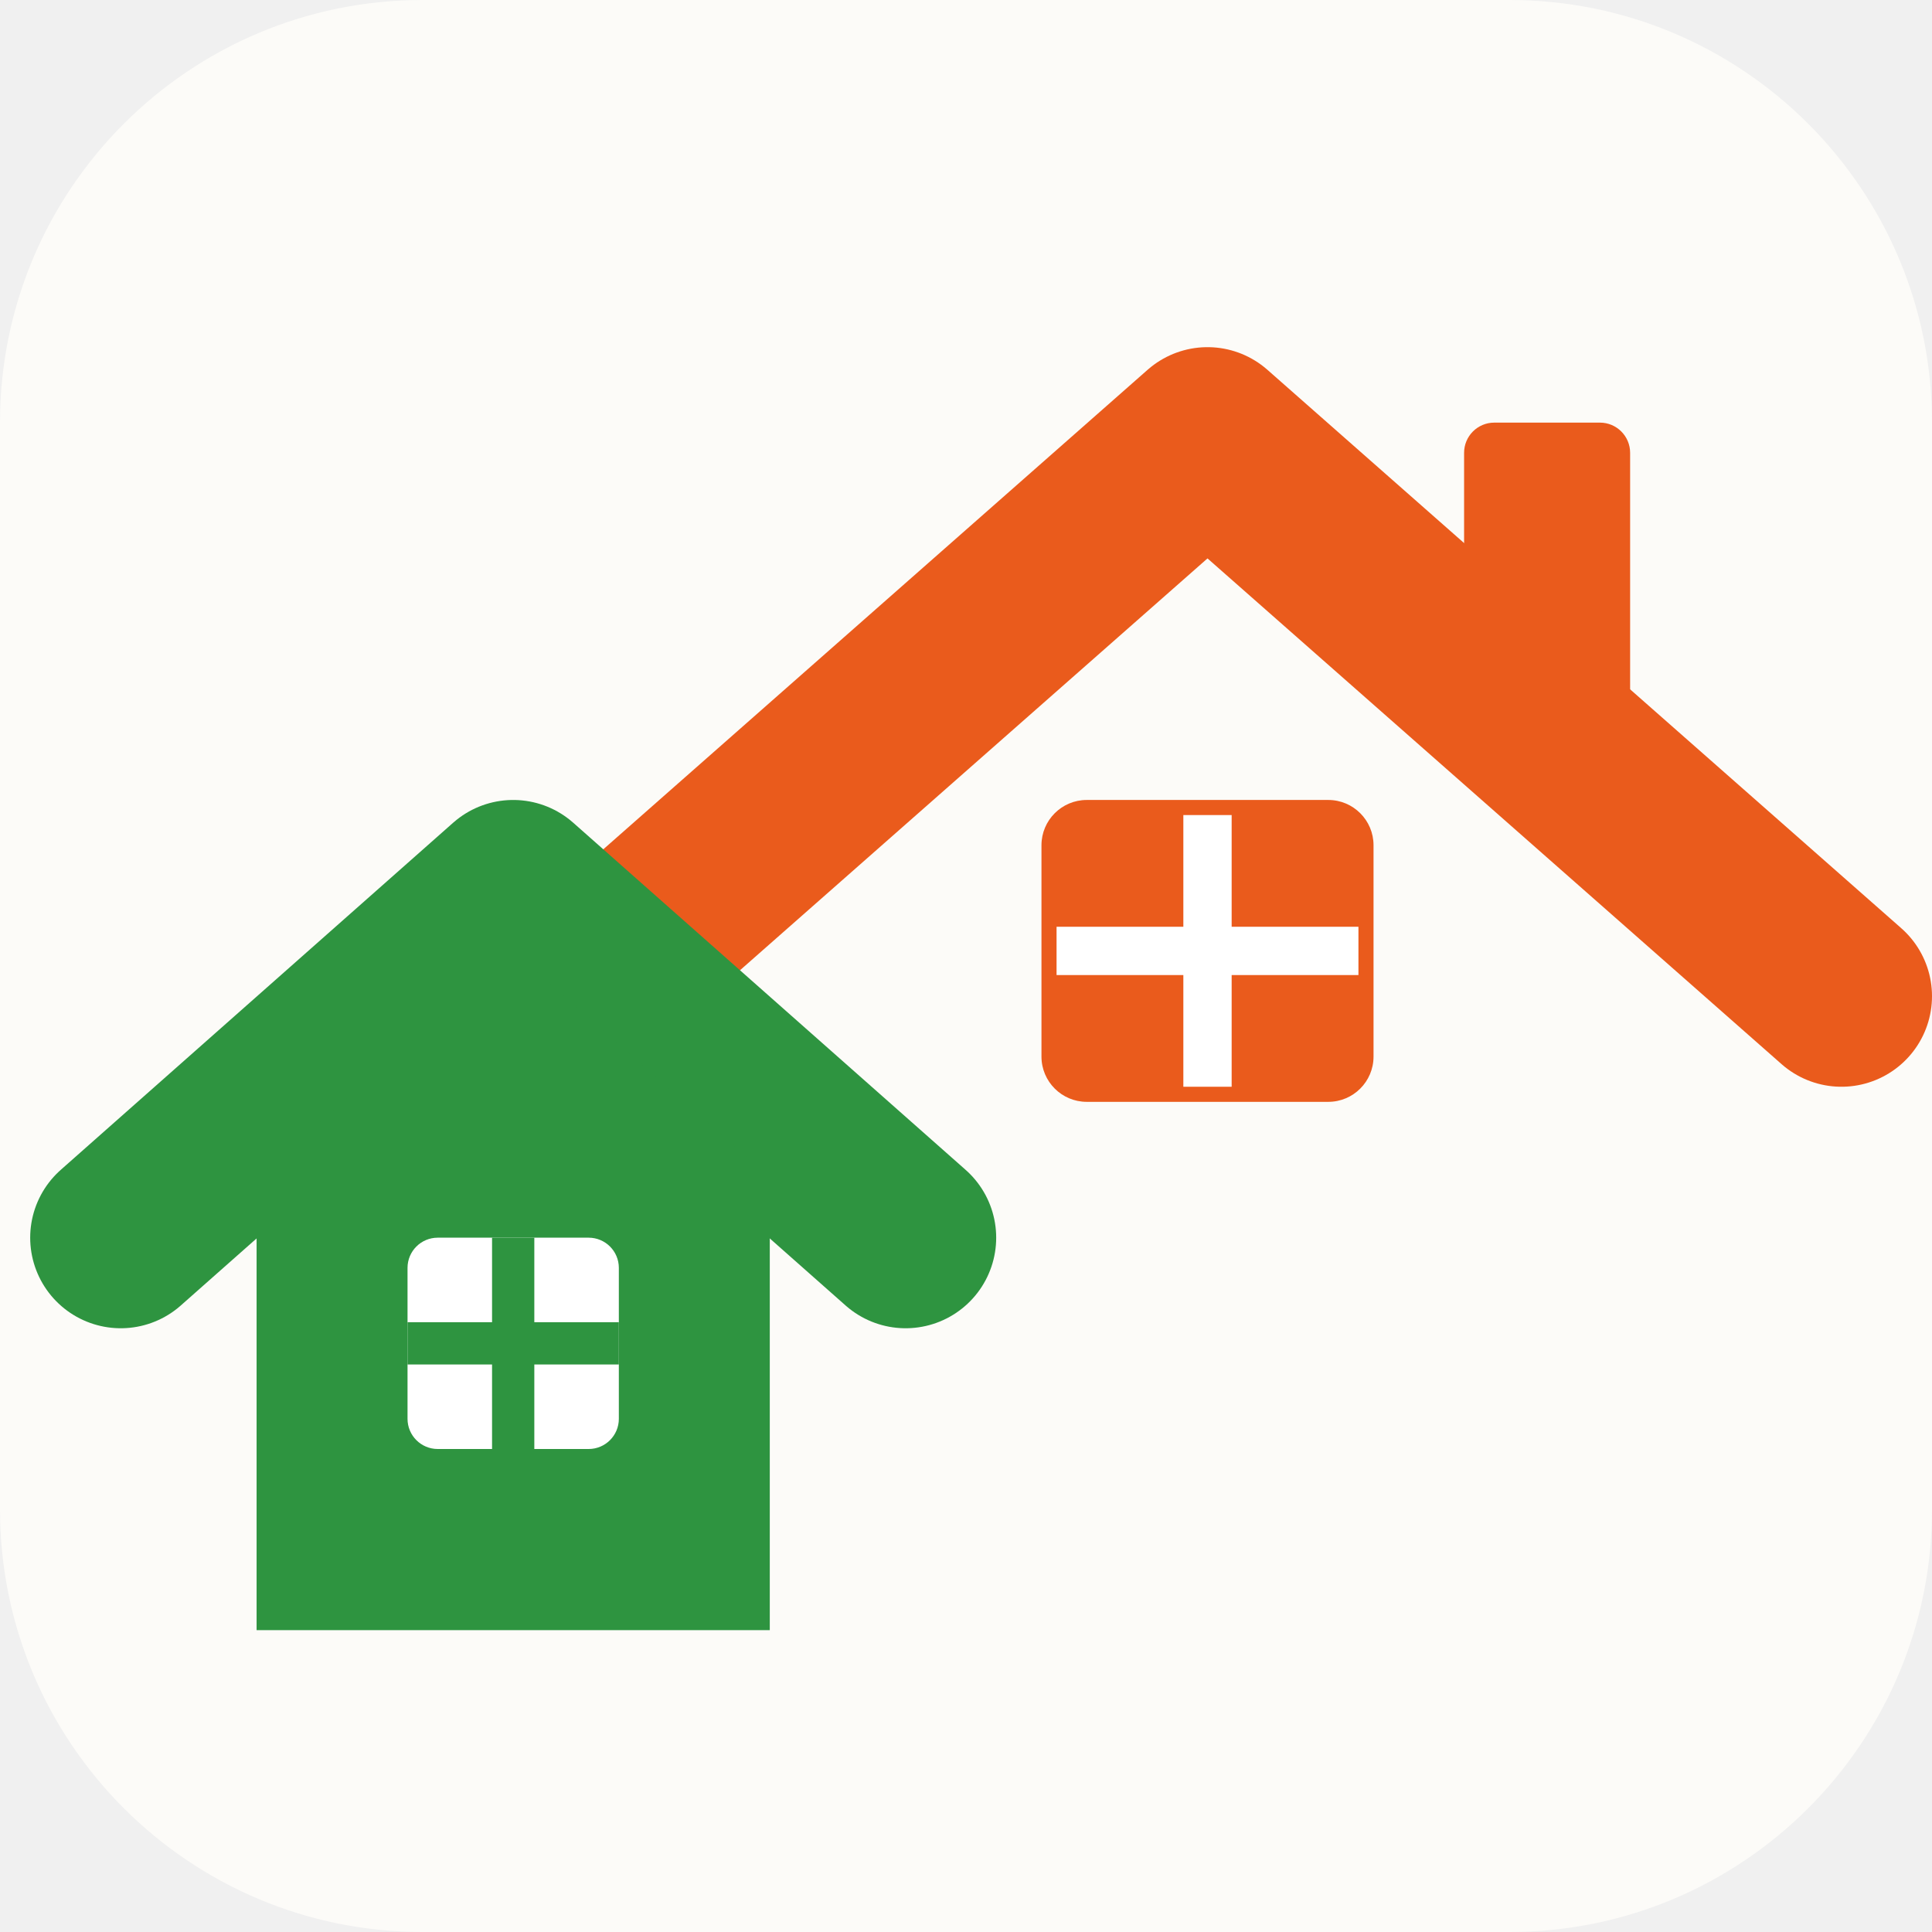
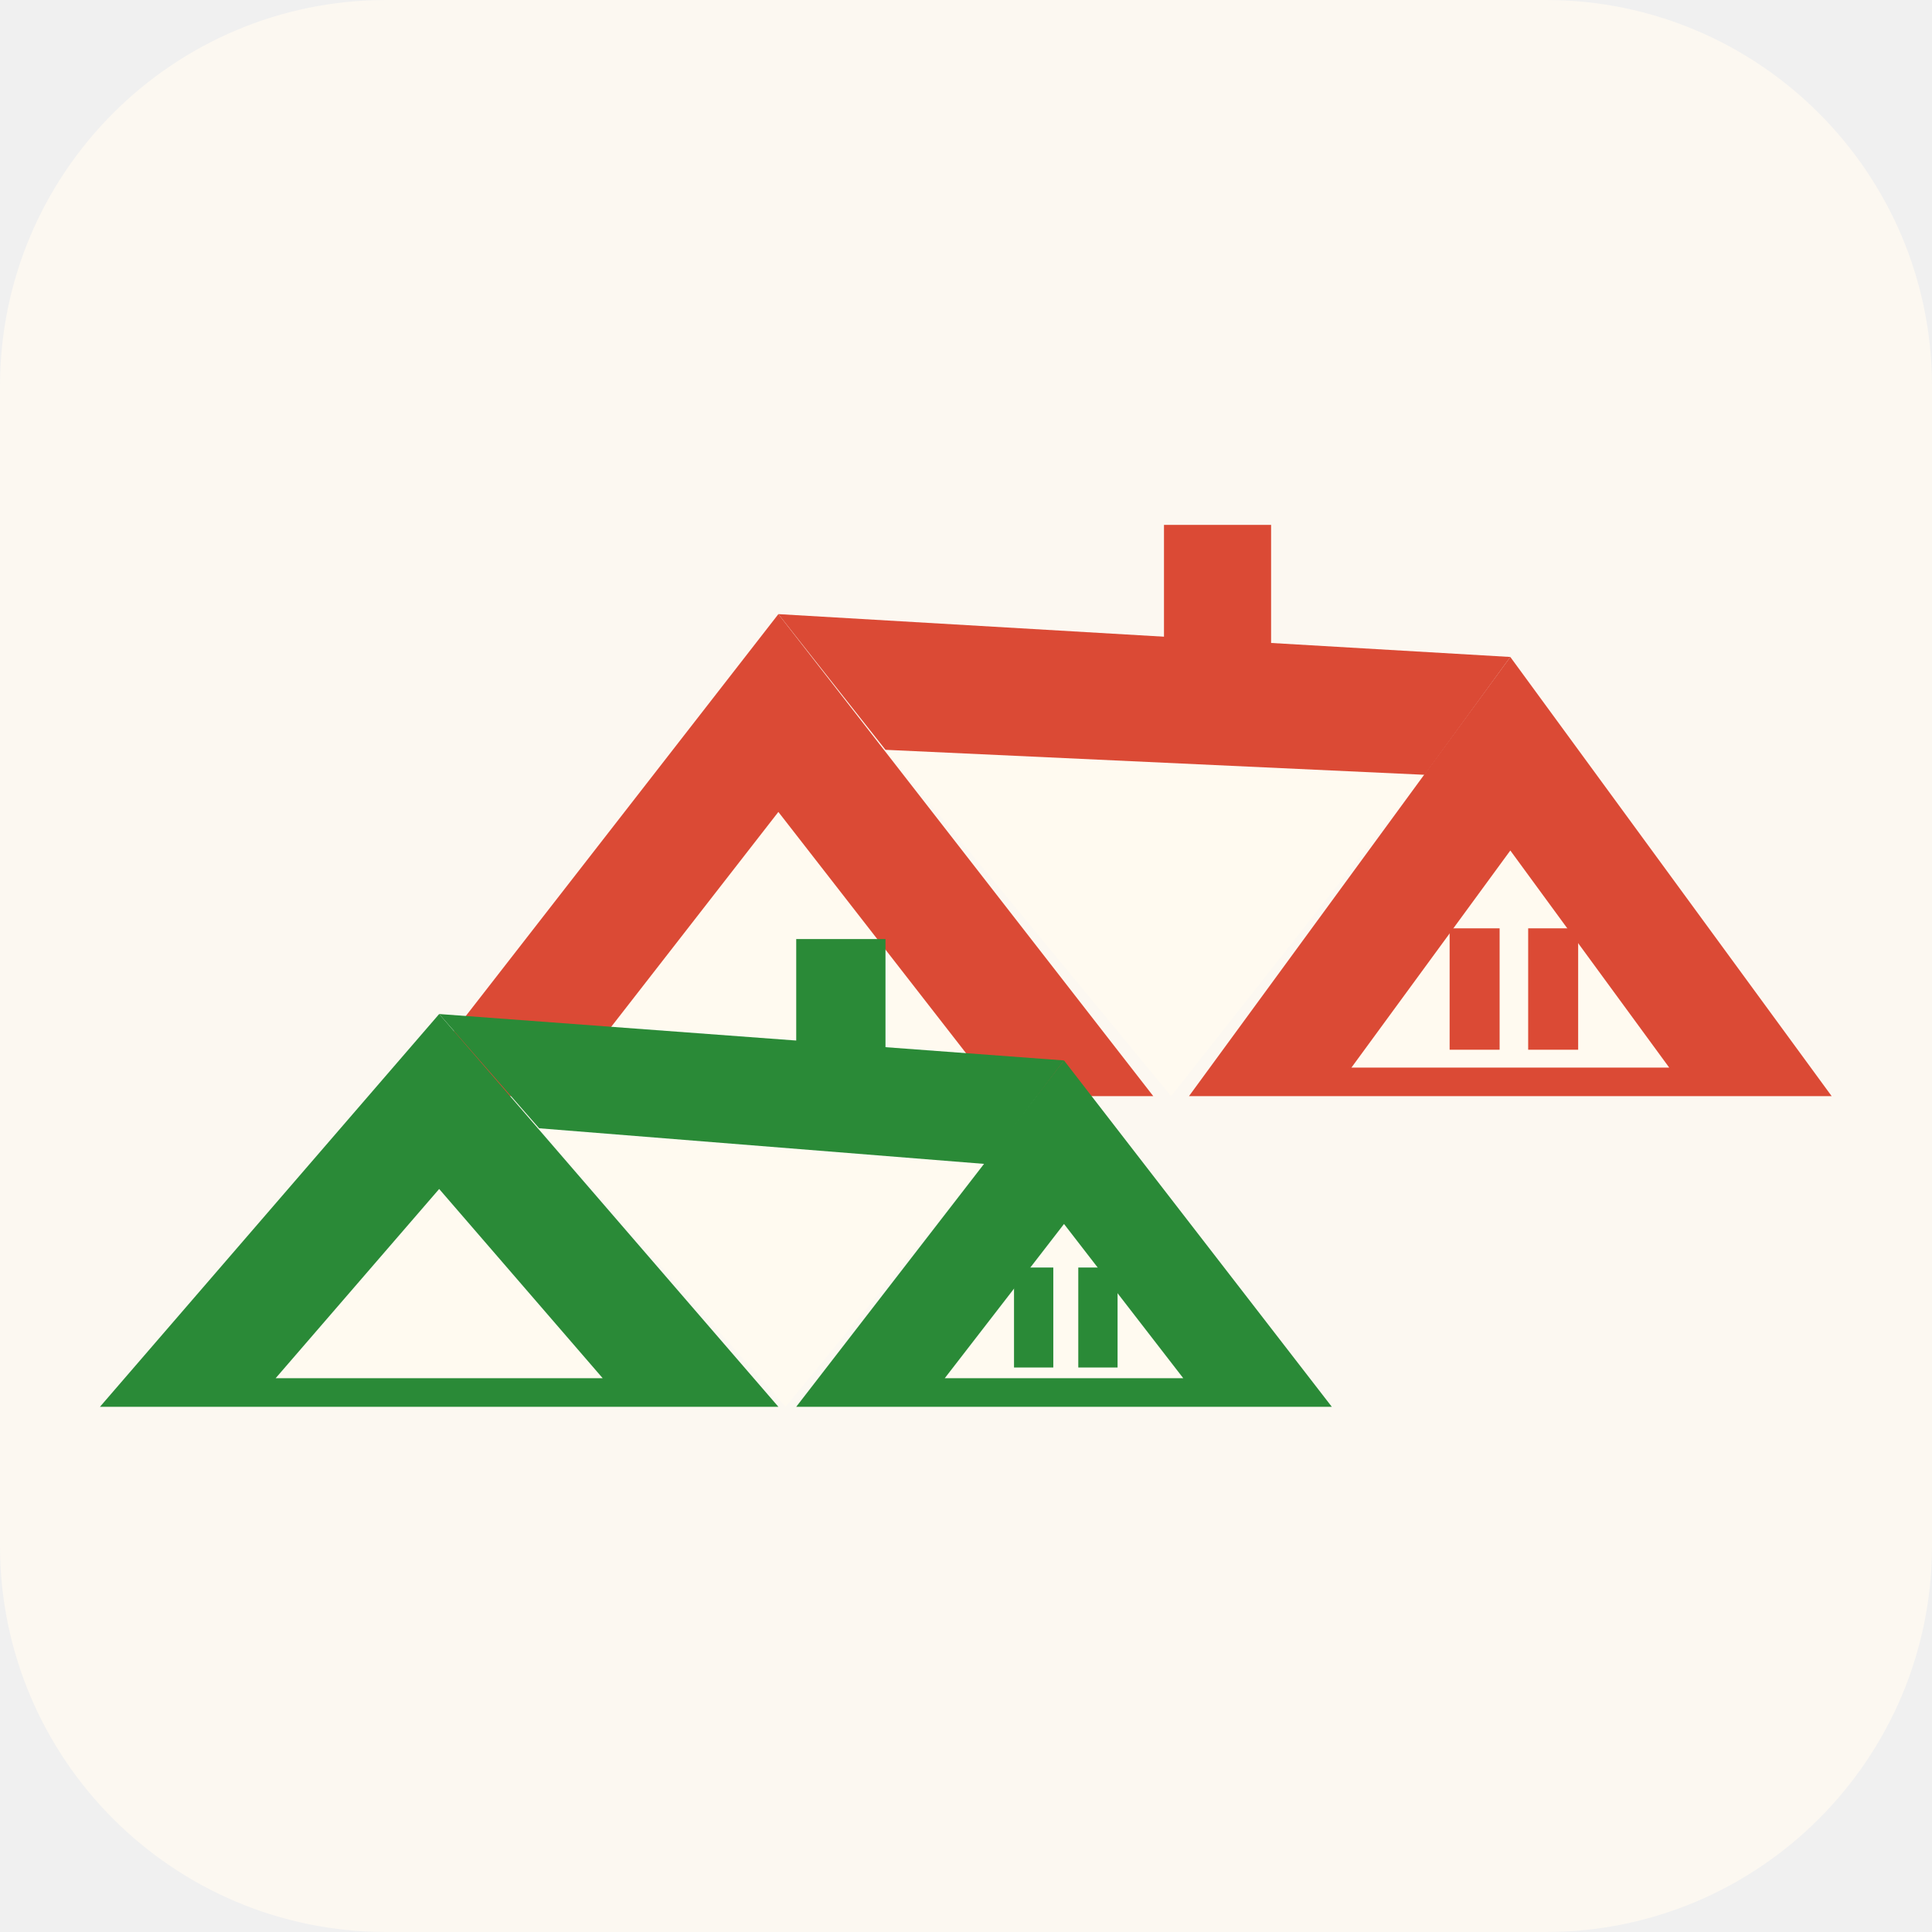
- <svg xmlns="http://www.w3.org/2000/svg" viewBox="0 0 64 64">
-   <rect width="64" height="64" rx="14" fill="#fcfbf8" />
-   <g transform="translate(0 6)">
-     <rect x="48.5" y="8" width="5.5" height="11" rx="1" fill="#ea5b1c" />
-     <polyline points="19,27 40,8.5 61,27" fill="none" stroke="#ea5b1c" stroke-width="6" stroke-linecap="round" stroke-linejoin="round" />
-     <rect x="34.5" y="20.5" width="11" height="10" rx="1.5" fill="#ea5b1c" />
-     <path d="M40 21v9M35 25.5h10" stroke="#fff" stroke-width="1.6" />
-     <polyline points="4,35 17,23.5 30,35" fill="none" stroke="#2e9440" stroke-width="6" stroke-linecap="round" stroke-linejoin="round" />
-     <path d="M8.5 33 17 25.5 25.5 33V48h-17z" fill="#2e9440" />
-     <rect x="13.5" y="35" width="7" height="7" rx="1" fill="#fff" />
-     <path d="M17 35v7M13.5 38.5h7" stroke="#2e9440" stroke-width="1.4" />
-   </g>
+ <svg xmlns="http://www.w3.org/2000/svg" viewBox="-2.630 -3.040 5.411 5.411">
+   <rect x="-2.630" y="-3.040" width="5.411" height="5.411" rx="1.082" fill="#fcf8f1" />
+   <path fill="#db4a35" d="M0.630 -1.070 L0.930 -1.050 L0.930 -1.570 L0.630 -1.570Z" />
+   <path fill="#fffaf0" d="M-1.007 -0.050 L0.107 -0.050 L-0.450 -0.766Z M-0.150 -0.940 L0.650 0.030 L1.360 -0.870Z" />
+   <path fill="#db4a35" fill-rule="evenodd" d="M-1.500 0.030 L0.600 0.030 L-0.450 -1.320Z M-1.007 -0.050 L0.107 -0.050 L-0.450 -0.766Z" />
+   <path fill="#db4a35" d="M-0.450 -1.320 L-0.150 -0.940 L1.360 -0.870 L1.600 -1.200Z" />
+   <path fill="#fffaf0" d="M1.155 -0.050 L2.045 -0.050 L1.600 -0.658Z" />
+   <path fill="#db4a35" fill-rule="evenodd" d="M0.700 0.030 L2.500 0.030 L1.600 -1.200Z M1.155 -0.050 L2.045 -0.050 L1.600 -0.658Z" />
+   <path fill="#db4a35" d="M1.430 -0.100 L1.570 -0.100 L1.570 -0.440 L1.430 -0.440Z M1.650 -0.100 L1.790 -0.100 L1.790 -0.440 L1.650 -0.440Z" />
+   <path fill="#2a8a37" d="M-0.400 0.050 L-0.150 0.070 L-0.150 -0.410 L-0.400 -0.410Z" />
+   <path fill="#fffaf0" d="M-1.858 0.820 L-0.942 0.820 L-1.400 0.290Z M-1.120 0.120 L-0.430 0.900 L0.130 0.220Z" />
+   <path fill="#2a8a37" fill-rule="evenodd" d="M-2.350 0.900 L-0.450 0.900 L-1.400 -0.200Z M-1.858 0.820 L-0.942 0.820 L-1.400 0.290Z" />
+   <path fill="#2a8a37" d="M-1.400 -0.200 L-1.120 0.120 L0.130 0.220 L0.350 -0.070Z" />
+   <path fill="#fffaf0" d="M0.016 0.820 L0.684 0.820 L0.350 0.388Z" />
+   <path fill="#2a8a37" fill-rule="evenodd" d="M-0.400 0.900 L1.100 0.900 L0.350 -0.070Z M0.016 0.820 L0.684 0.820 L0.350 0.388Z" />
+   <path fill="#2a8a37" d="M0.210 0.790 L0.320 0.790 L0.320 0.510 L0.210 0.510Z M0.390 0.790 L0.500 0.790 L0.500 0.510 L0.390 0.510Z" />
</svg>
